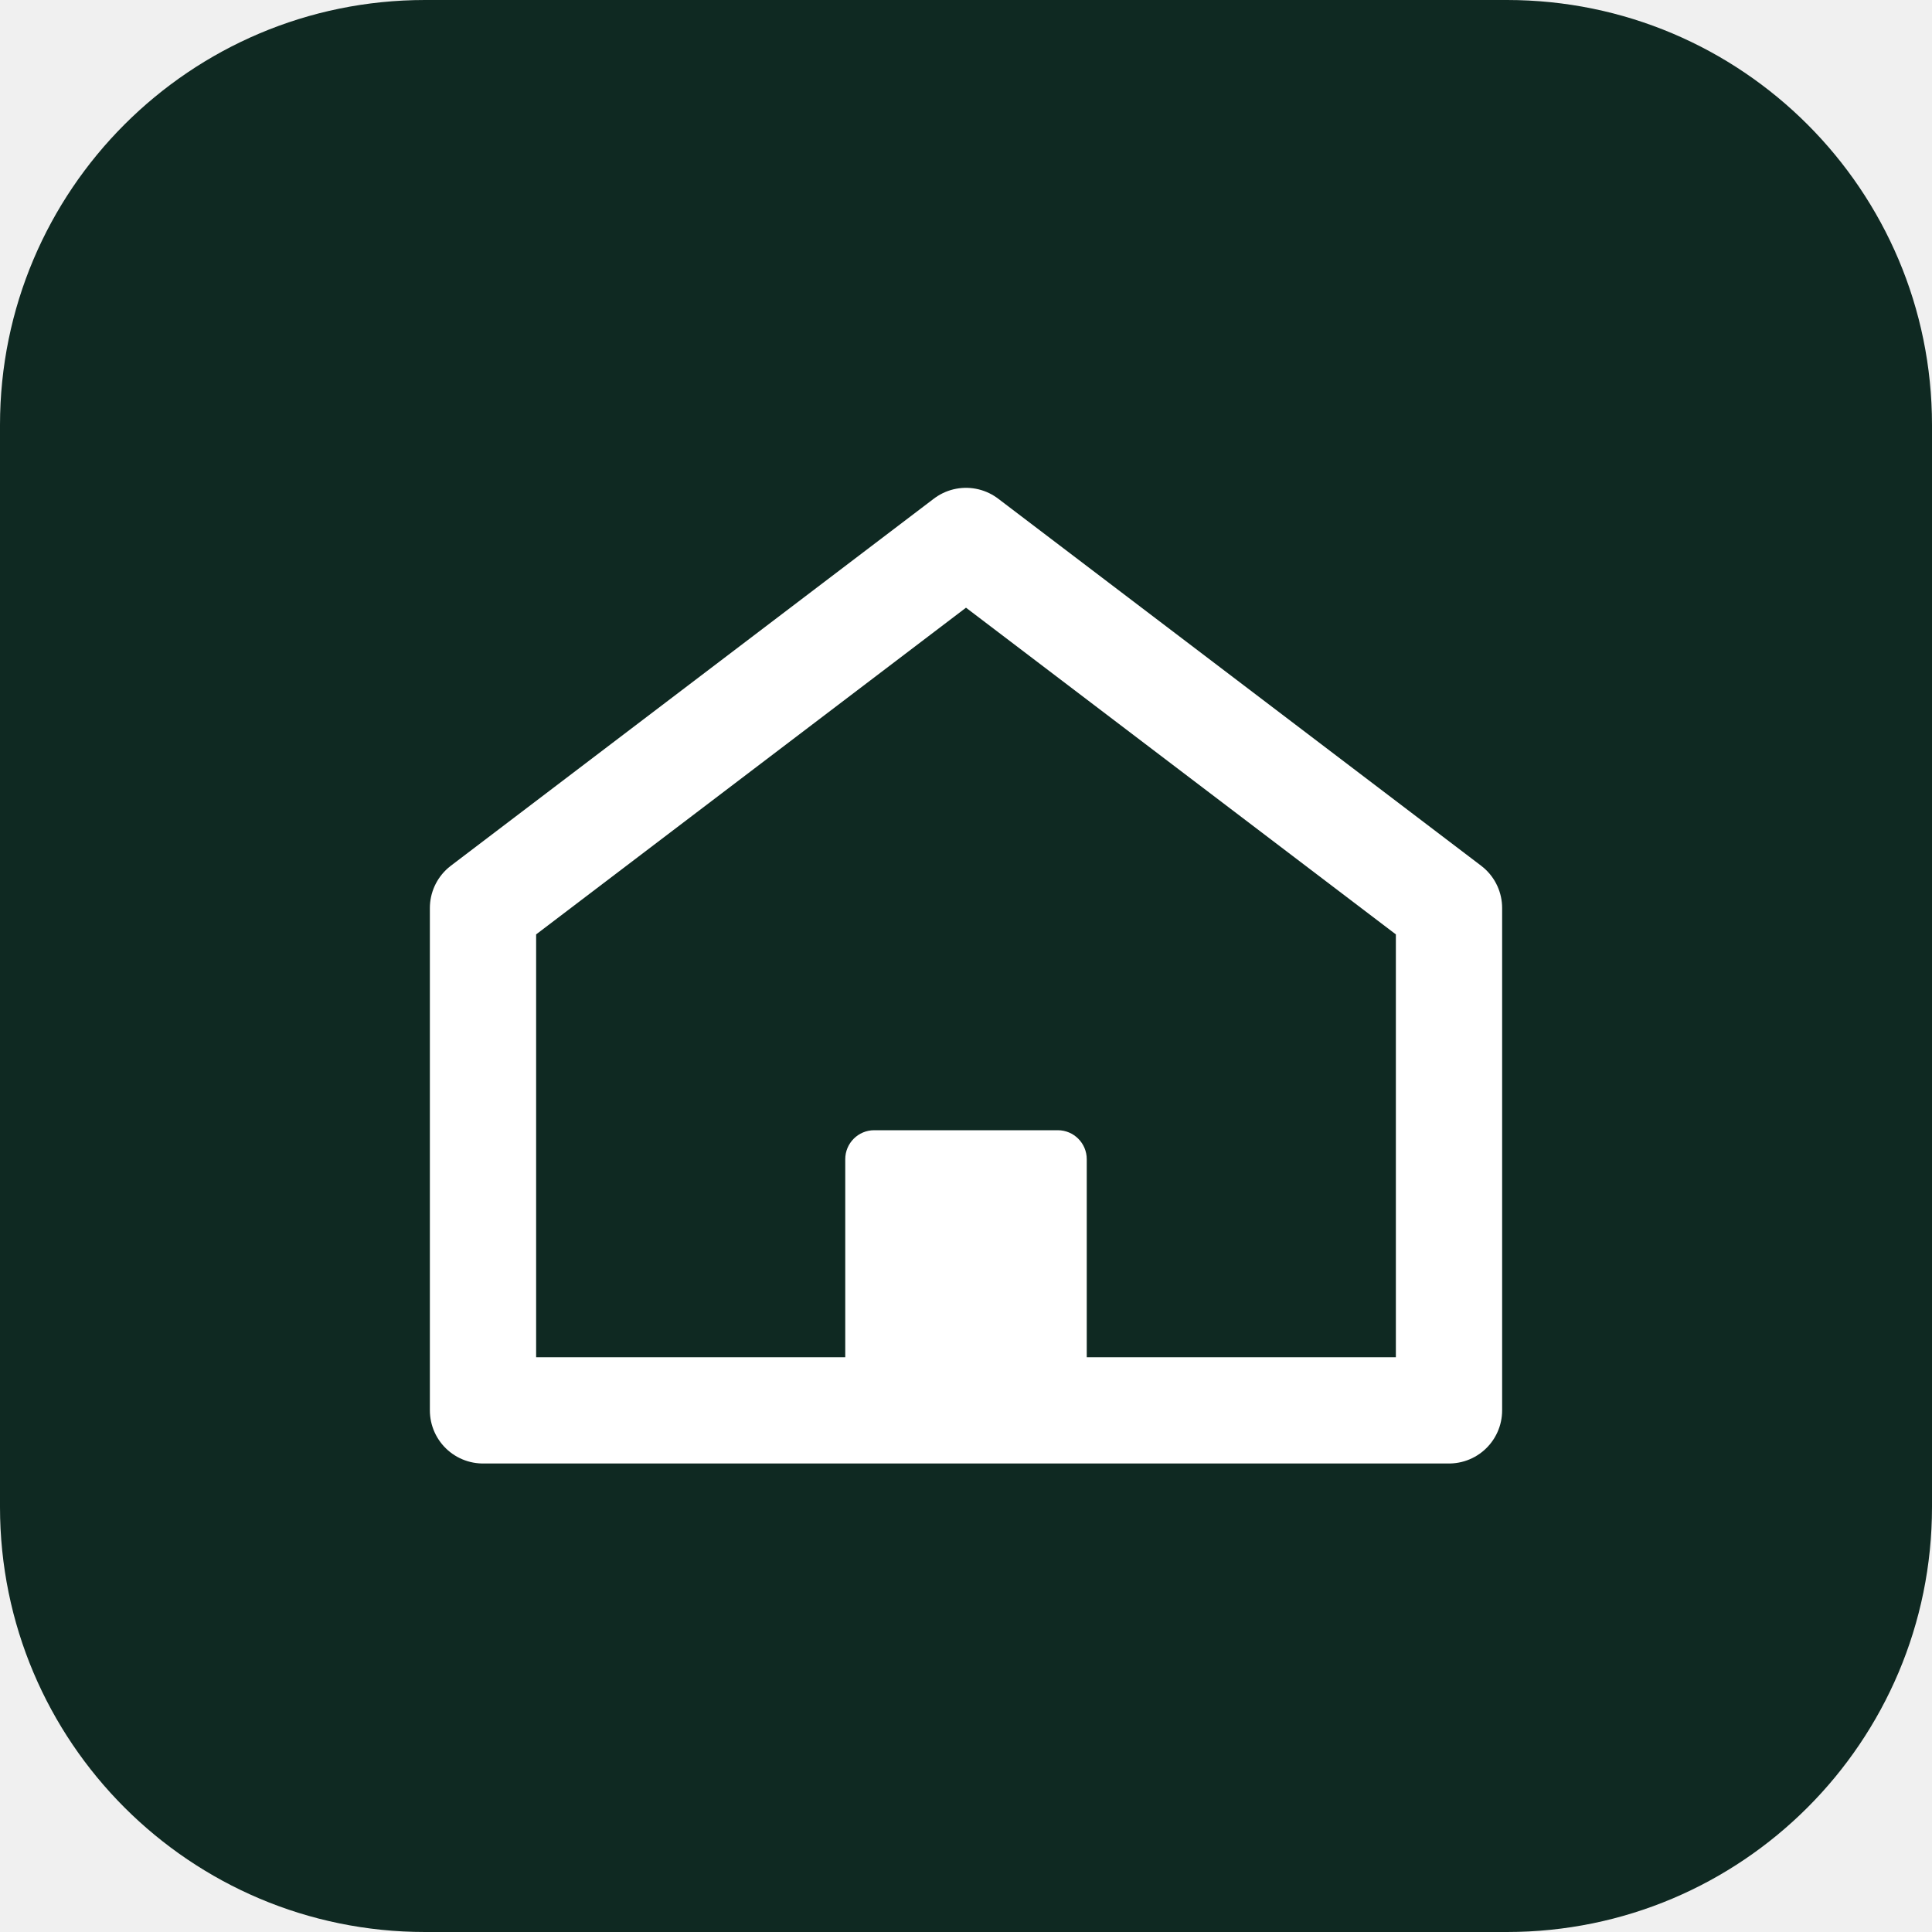
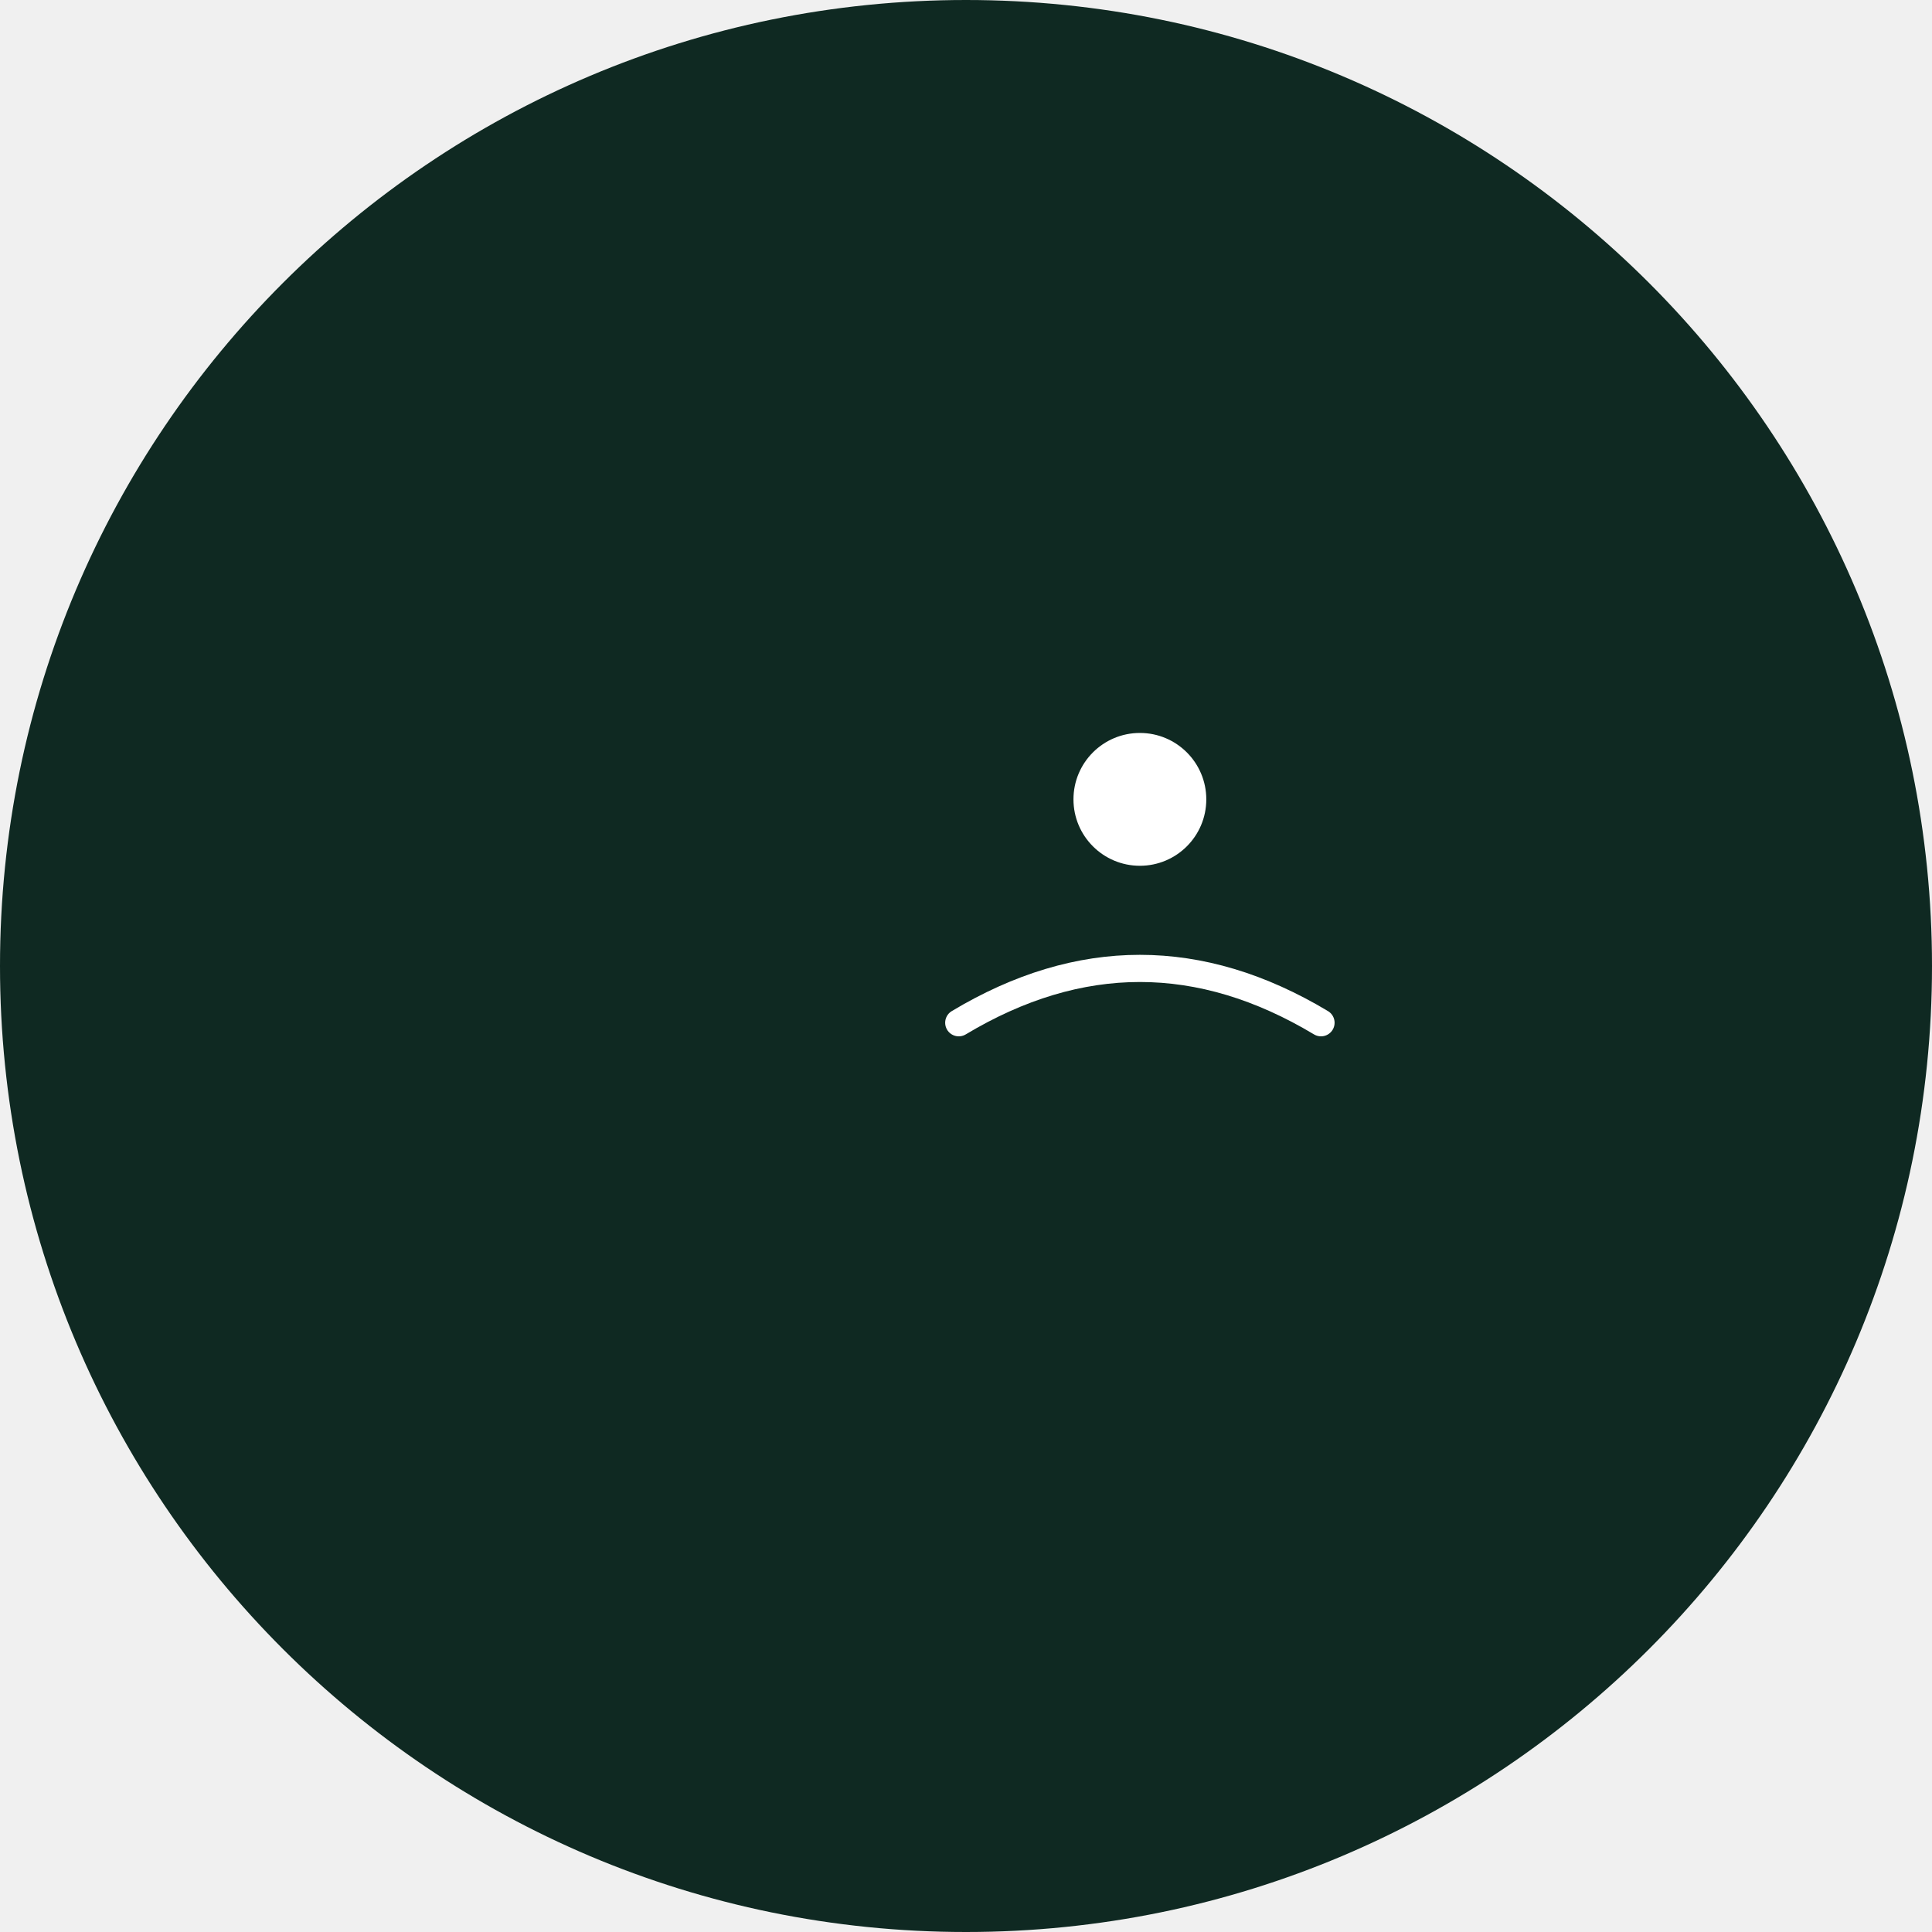
<svg xmlns="http://www.w3.org/2000/svg" viewBox="0 0 400 400" fill="none" role="img" aria-label="BaytMiftah">
-   <rect width="400" height="400" rx="88" fill="#0F2922" />
-   <path d="M200 112L300 188V292H100V188L200 112Z" stroke="#FFFFFF" stroke-width="22" stroke-linejoin="round" stroke-linecap="round" />
-   <rect x="175" y="234" width="50" height="58" rx="6" fill="#FFFFFF" />
+   <circle cx="200" cy="200" r="200" fill="#0F2922" />
+   <g transform="translate(176 128) scale(2.5)">
+     <circle cx="24" cy="15" r="5.5" fill="#FFFFFF" />
+     <path d="M9 33.5Q24 24.5 39 33.5" stroke="#FFFFFF" stroke-width="2.25" stroke-linecap="round" />
+   </g>
</svg>
